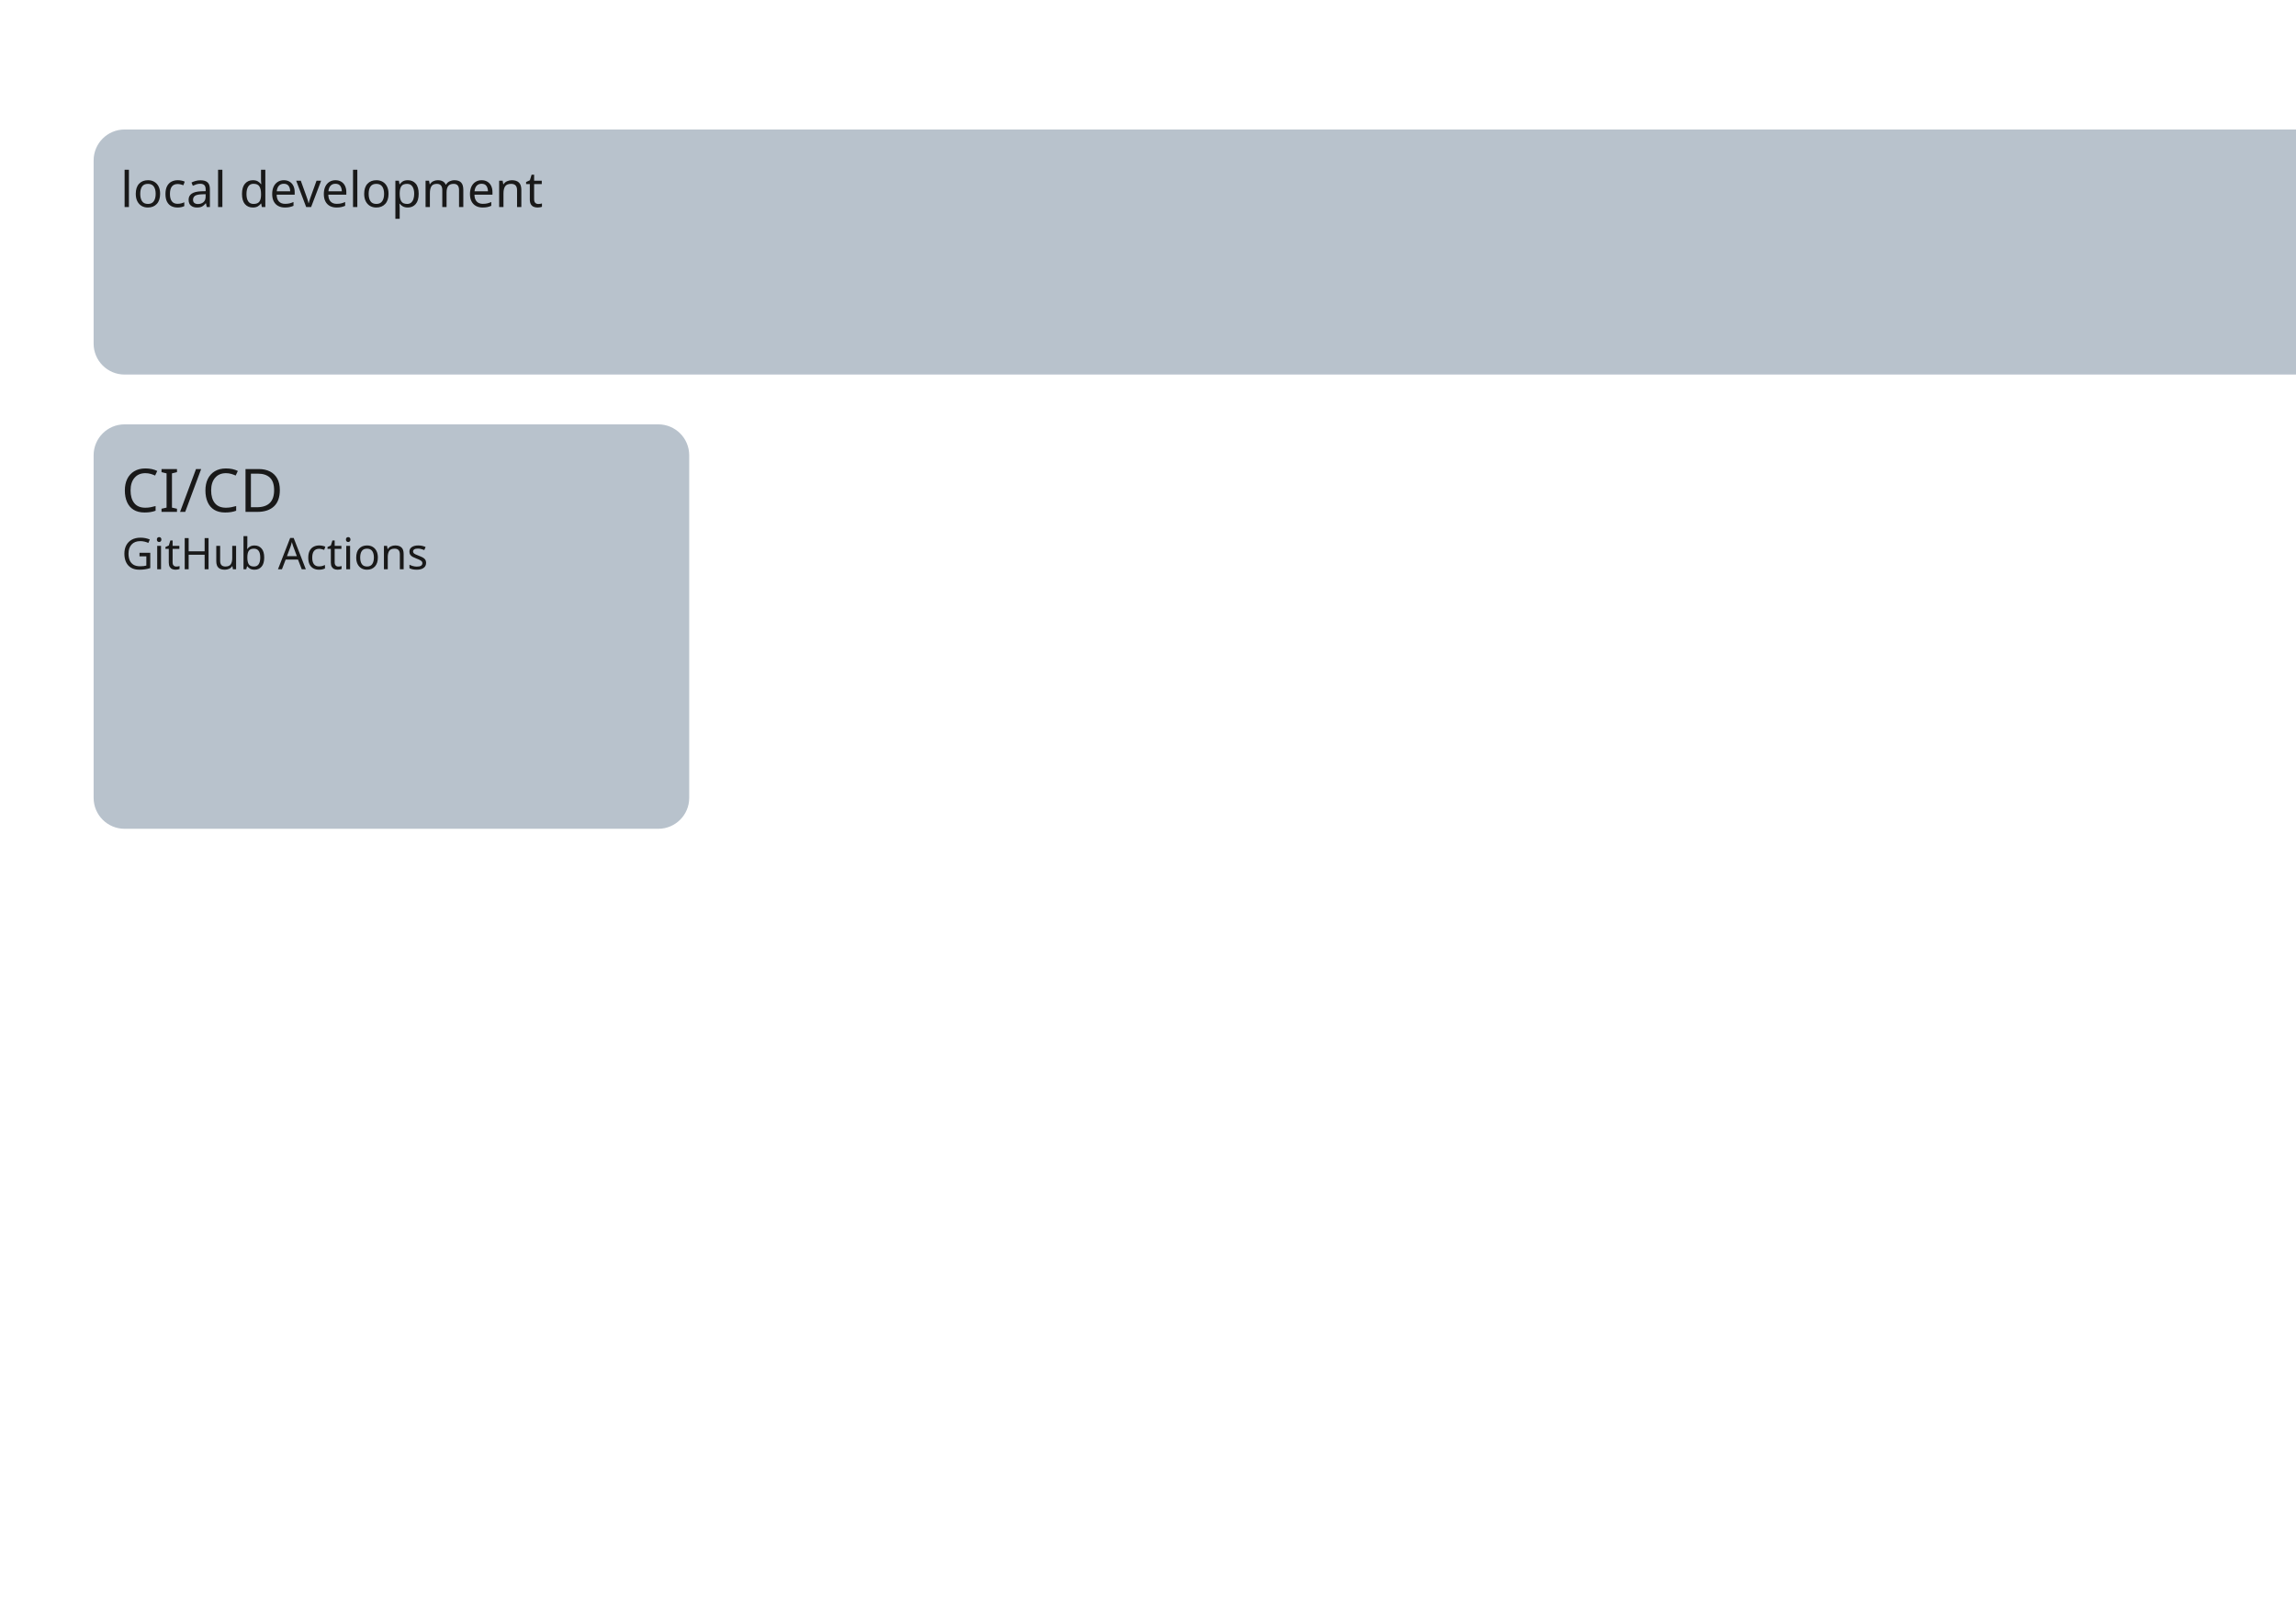
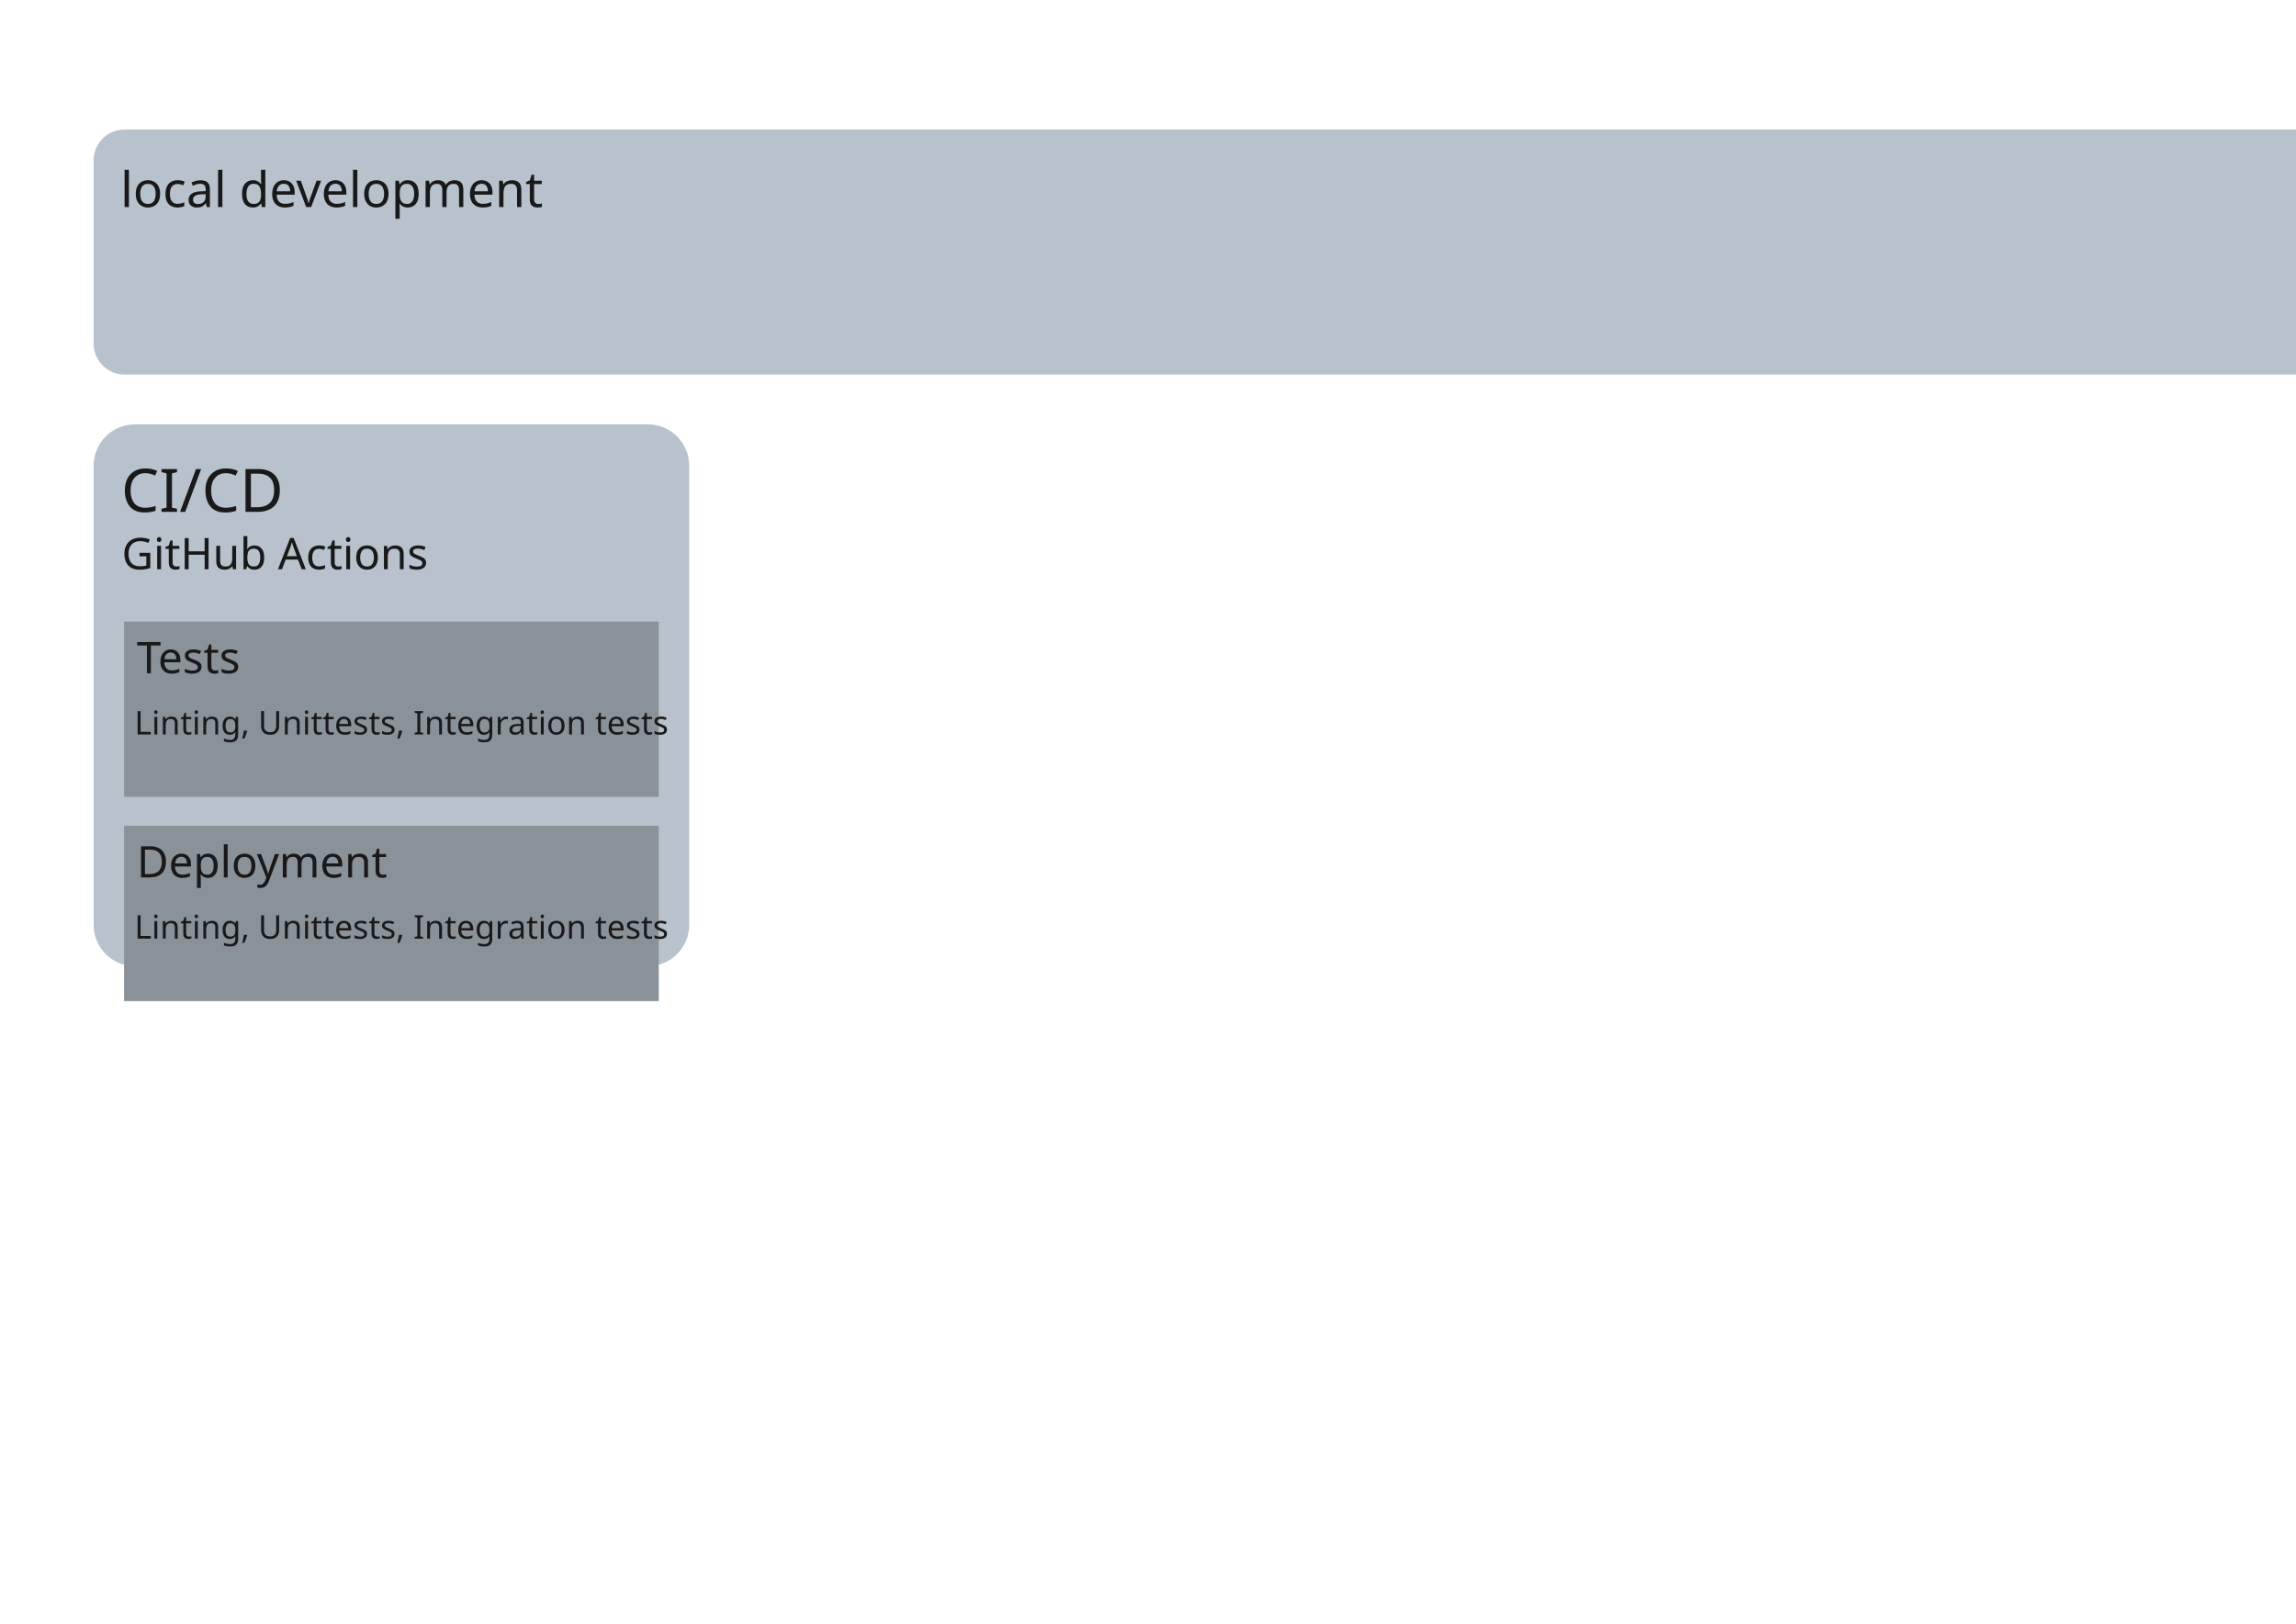
<svg xmlns="http://www.w3.org/2000/svg" xmlns:xlink="http://www.w3.org/1999/xlink" width="297mm" height="210mm" viewBox="0 0 1122.52 793.701" version="1.1" id="svg1">
  <defs id="defs1">
+     <linearGradient id="swatch18">
+       <stop style="stop-color:#8a9299;stop-opacity:1;" offset="0" id="stop18" />
+     </linearGradient>
    <linearGradient id="swatch5">
      <stop style="stop-color:#191919;stop-opacity:1;" offset="0" id="stop5" />
    </linearGradient>
    <linearGradient id="swatch4">
      <stop style="stop-color:#000000;stop-opacity:1;" offset="0" id="stop4" />
    </linearGradient>
    <linearGradient id="swatch3">
      <stop style="stop-color:#b8c2cc;stop-opacity:1;" offset="0" id="stop3" />
    </linearGradient>
    <rect x="94.465" y="99.334" width="200.616" height="69.144" id="rect2" />
    <linearGradient xlink:href="#swatch3" id="linearGradient3" x1="45.772" y1="123.194" x2="336.958" y2="123.194" gradientUnits="userSpaceOnUse" />
-     <linearGradient xlink:href="#swatch3" id="linearGradient4" x1="45.772" y1="267.326" x2="336.958" y2="267.326" gradientUnits="userSpaceOnUse" gradientTransform="matrix(1,0,0,1.650407,0,-134.9161)" />
+     <linearGradient xlink:href="#swatch3" id="linearGradient4" x1="45.772" y1="267.326" x2="336.958" y2="267.326" gradientUnits="userSpaceOnUse" gradientTransform="matrix(1,0,0,2.211382,0,-251.2812)" />
    <rect x="94.465" y="99.334" width="200.616" height="69.144" id="rect2-8" />
    <linearGradient xlink:href="#swatch5" id="linearGradient10" gradientUnits="userSpaceOnUse" x1="95.73" y1="129.527" x2="249.902" y2="129.527" />
    <linearGradient xlink:href="#swatch5" id="linearGradient11" gradientUnits="userSpaceOnUse" x1="95.73" y1="129.527" x2="249.902" y2="129.527" />
    <rect x="94.465" y="99.334" width="200.616" height="69.144" id="rect2-8-5" />
    <linearGradient xlink:href="#swatch5" id="linearGradient17" gradientUnits="userSpaceOnUse" x1="95.73" y1="129.527" x2="249.902" y2="129.527" />
+     <linearGradient xlink:href="#swatch18" id="linearGradient18" x1="60.664" y1="346.696" x2="322.065" y2="346.696" gradientUnits="userSpaceOnUse" gradientTransform="translate(9.399959e-6)" />
+     <rect x="94.465" y="99.334" width="200.616" height="69.144" id="rect2-8-5-2" />
+     <linearGradient xlink:href="#swatch5" id="linearGradient22" gradientUnits="userSpaceOnUse" x1="95.73" y1="129.527" x2="249.902" y2="129.527" />
+     <rect x="94.465" y="99.334" width="256.319" height="45.41" id="rect2-8-5-2-1" />
+     <linearGradient xlink:href="#swatch5" id="linearGradient26" gradientUnits="userSpaceOnUse" x1="95.73" y1="129.527" x2="249.902" y2="129.527" />
+     <rect x="94.465" y="99.334" width="256.319" height="45.41" id="rect2-8-5-2-1-8" />
+     <rect x="94.465" y="99.334" width="200.616" height="69.144" id="rect2-8-5-2-3" />
+     <linearGradient xlink:href="#swatch18" id="linearGradient46" gradientUnits="userSpaceOnUse" gradientTransform="translate(370.3362,50.15381)" x1="60.664" y1="346.696" x2="322.065" y2="346.696" />
+     <linearGradient xlink:href="#swatch5" id="linearGradient53" gradientUnits="userSpaceOnUse" x1="95.73" y1="129.527" x2="249.902" y2="129.527" />
+     <linearGradient xlink:href="#swatch5" id="linearGradient54" gradientUnits="userSpaceOnUse" x1="95.73" y1="129.527" x2="249.902" y2="129.527" />
  </defs>
  <g id="layer1">
    <rect style="fill:url(#linearGradient3)" id="rect1" width="1100.545" height="119.786" x="45.772" y="63.301" ry="15.118" />
-     <rect style="fill:url(#linearGradient4);stroke-width:1.863" id="rect3" width="291.186" height="197.695" x="45.772" y="207.433" ry="15.118" />
+     <rect style="fill:url(#linearGradient4);stroke-width:2.157" id="rect3" width="291.186" height="264.892" x="45.772" y="207.433" ry="20.257" />
    <text xml:space="preserve" id="text1" style="font-style:normal;font-variant:normal;font-weight:normal;font-stretch:normal;font-size:24px;font-family:Oswald;-inkscape-font-specification:'Oswald, Normal';font-variant-ligatures:normal;font-variant-caps:normal;font-variant-numeric:normal;font-variant-east-asian:normal;text-align:start;writing-mode:lr-tb;direction:ltr;white-space:pre;shape-inside:url(#rect2);fill:url(#linearGradient11);fill-opacity:1" transform="translate(-35.59298,-20.45119)">
-       <tspan x="94.465" y="121.654" id="tspan2">local development</tspan>
+       <tspan x="94.465" y="121.654" id="tspan6">local development</tspan>
    </text>
    <text xml:space="preserve" id="text1-5" style="font-style:normal;font-variant:normal;font-weight:normal;font-stretch:normal;font-size:29.333px;font-family:Oswald;-inkscape-font-specification:'Oswald, Normal';font-variant-ligatures:normal;font-variant-caps:normal;font-variant-numeric:normal;font-variant-east-asian:normal;text-align:start;writing-mode:lr-tb;direction:ltr;white-space:pre;shape-inside:url(#rect2-8);fill:url(#linearGradient10);fill-opacity:1" transform="translate(-35.20898,123.6001)">
-       <tspan x="94.465" y="126.614" id="tspan3">CI/CD</tspan>
+       <tspan x="94.465" y="126.614" id="tspan7">CI/CD</tspan>
    </text>
    <text xml:space="preserve" id="text1-5-7" style="font-style:normal;font-variant:normal;font-weight:normal;font-stretch:normal;font-size:21.333px;font-family:'Oswald Light';-inkscape-font-specification:'Oswald Light, Normal';font-variant-ligatures:normal;font-variant-caps:normal;font-variant-numeric:normal;font-variant-east-asian:normal;text-align:start;writing-mode:lr-tb;direction:ltr;white-space:pre;shape-inside:url(#rect2-8-5);fill:url(#linearGradient17);fill-opacity:1" transform="translate(-34.95299,159.0905)">
-       <tspan x="94.465" y="119.174" id="tspan4">GitHub Actions</tspan>
+       <tspan x="94.465" y="119.174" id="tspan8">GitHub Actions</tspan>
+     </text>
+   </g>
+   <g id="layer2">
+     <rect style="fill:url(#linearGradient18);stroke-width:0.5" id="rect17" width="261.402" height="85.7" x="60.664" y="303.846" />
+     <text xml:space="preserve" id="text1-5-7-6" style="font-style:normal;font-variant:normal;font-weight:normal;font-stretch:normal;font-size:21.333px;font-family:'Oswald Light';-inkscape-font-specification:'Oswald Light, Normal';font-variant-ligatures:normal;font-variant-caps:normal;font-variant-numeric:normal;font-variant-east-asian:normal;text-align:start;writing-mode:lr-tb;direction:ltr;white-space:pre;shape-inside:url(#rect2-8-5-2);fill:url(#linearGradient22);fill-opacity:1" transform="translate(-27.58773,209.9179)">
+       <tspan x="94.465" y="119.174" id="tspan9">Tests</tspan>
+     </text>
+     <text xml:space="preserve" id="text1-5-7-6-2" style="font-style:normal;font-variant:normal;font-weight:normal;font-stretch:normal;font-size:16px;font-family:'Oswald Light';-inkscape-font-specification:'Oswald Light, Normal';font-variant-ligatures:normal;font-variant-caps:normal;font-variant-numeric:normal;font-variant-east-asian:normal;text-align:start;writing-mode:lr-tb;direction:ltr;white-space:pre;shape-inside:url(#rect2-8-5-2-1);fill:url(#linearGradient26);fill-opacity:1" transform="translate(-28.7184,244.8024)">
+       <tspan x="94.465" y="114.214" id="tspan10">Linting, Unittests, Integration tests</tspan>
+     </text>
+   </g>
+   <g id="layer3" transform="translate(-370.3361,49.66717)">
+     <rect style="fill:url(#linearGradient46);stroke-width:0.5" id="rect17-6" width="261.402" height="85.7" x="431" y="354" />
+     <text xml:space="preserve" id="text1-5-7-6-6" style="font-style:normal;font-variant:normal;font-weight:normal;font-stretch:normal;font-size:21.333px;font-family:'Oswald Light';-inkscape-font-specification:'Oswald Light, Normal';font-variant-ligatures:normal;font-variant-caps:normal;font-variant-numeric:normal;font-variant-east-asian:normal;text-align:start;writing-mode:lr-tb;direction:ltr;white-space:pre;shape-inside:url(#rect2-8-5-2-3);fill:url(#linearGradient53);fill-opacity:1" transform="translate(342.7484,260.0717)">
+       <tspan x="94.465" y="119.174" id="tspan11">Deployment</tspan>
+     </text>
+     <text xml:space="preserve" id="text1-5-7-6-2-8" style="font-style:normal;font-variant:normal;font-weight:normal;font-stretch:normal;font-size:16px;font-family:'Oswald Light';-inkscape-font-specification:'Oswald Light, Normal';font-variant-ligatures:normal;font-variant-caps:normal;font-variant-numeric:normal;font-variant-east-asian:normal;text-align:start;writing-mode:lr-tb;direction:ltr;white-space:pre;shape-inside:url(#rect2-8-5-2-1-8);fill:url(#linearGradient54);fill-opacity:1" transform="translate(341.6177,294.9563)">
+       <tspan x="94.465" y="114.214" id="tspan12">Linting, Unittests, Integration tests</tspan>
    </text>
  </g>
</svg>
